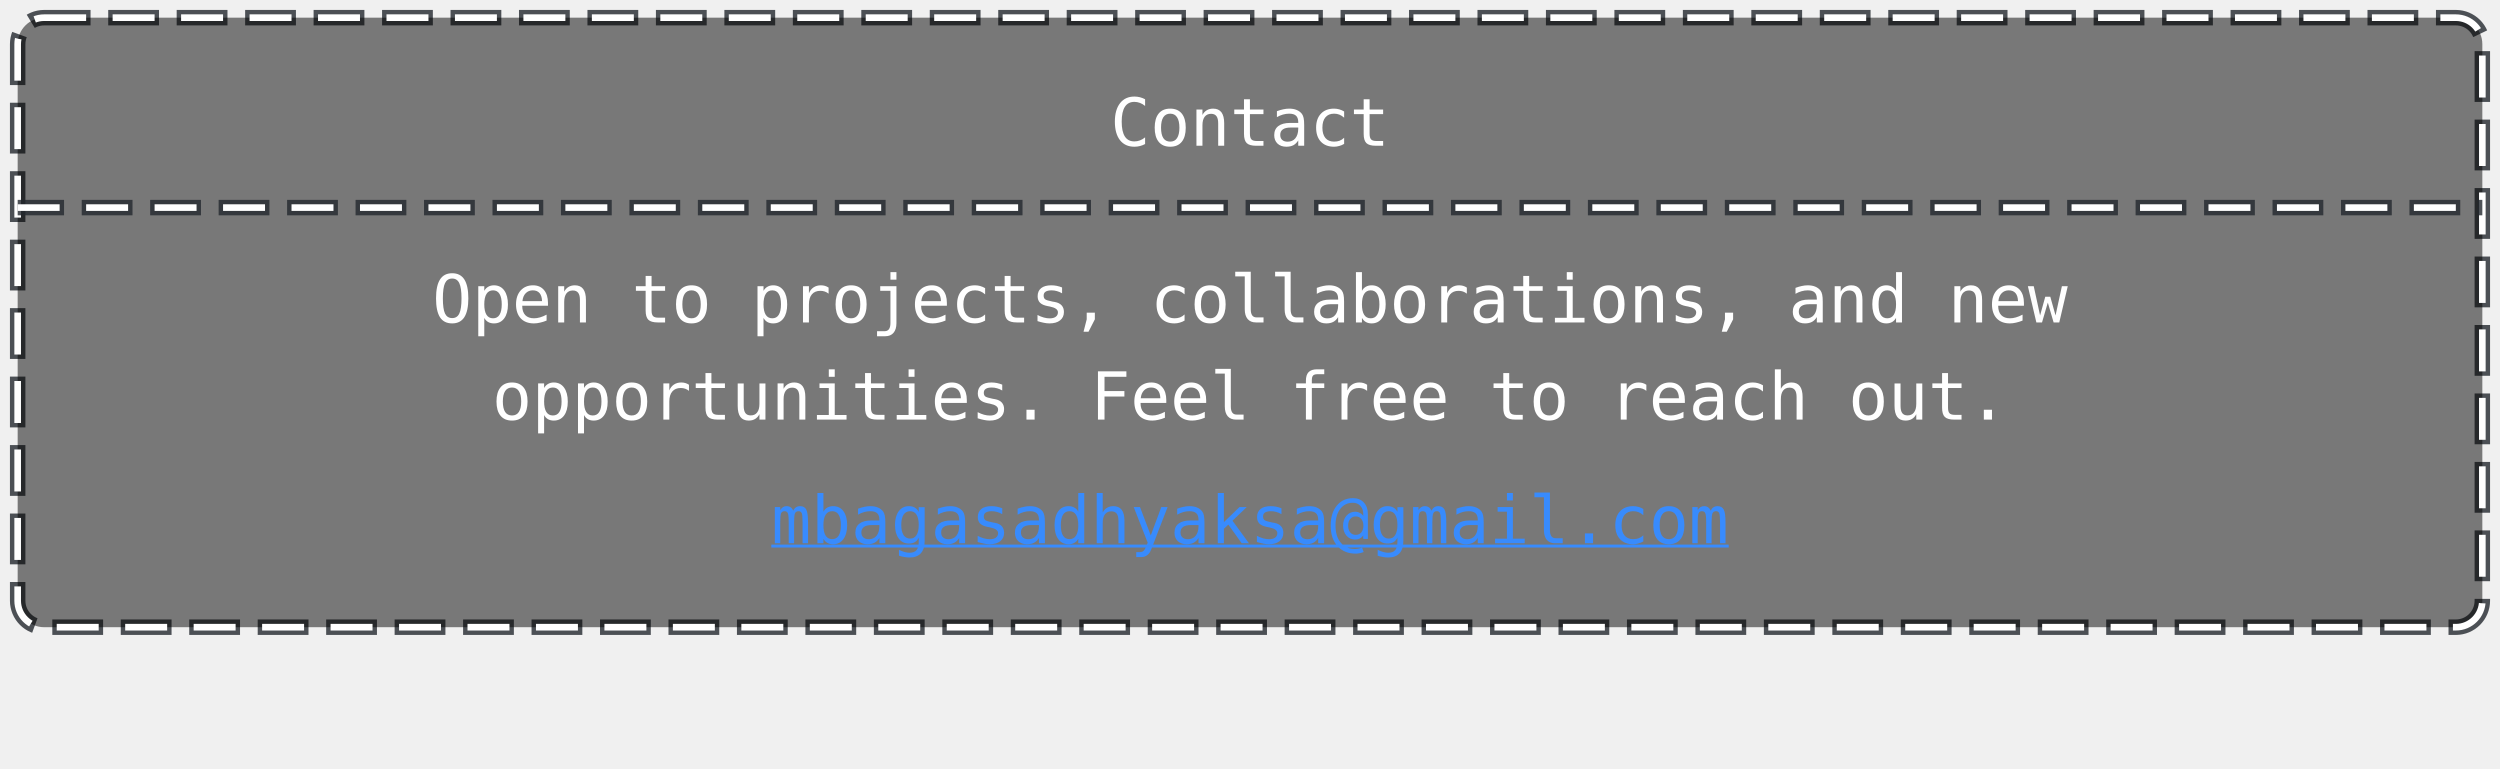
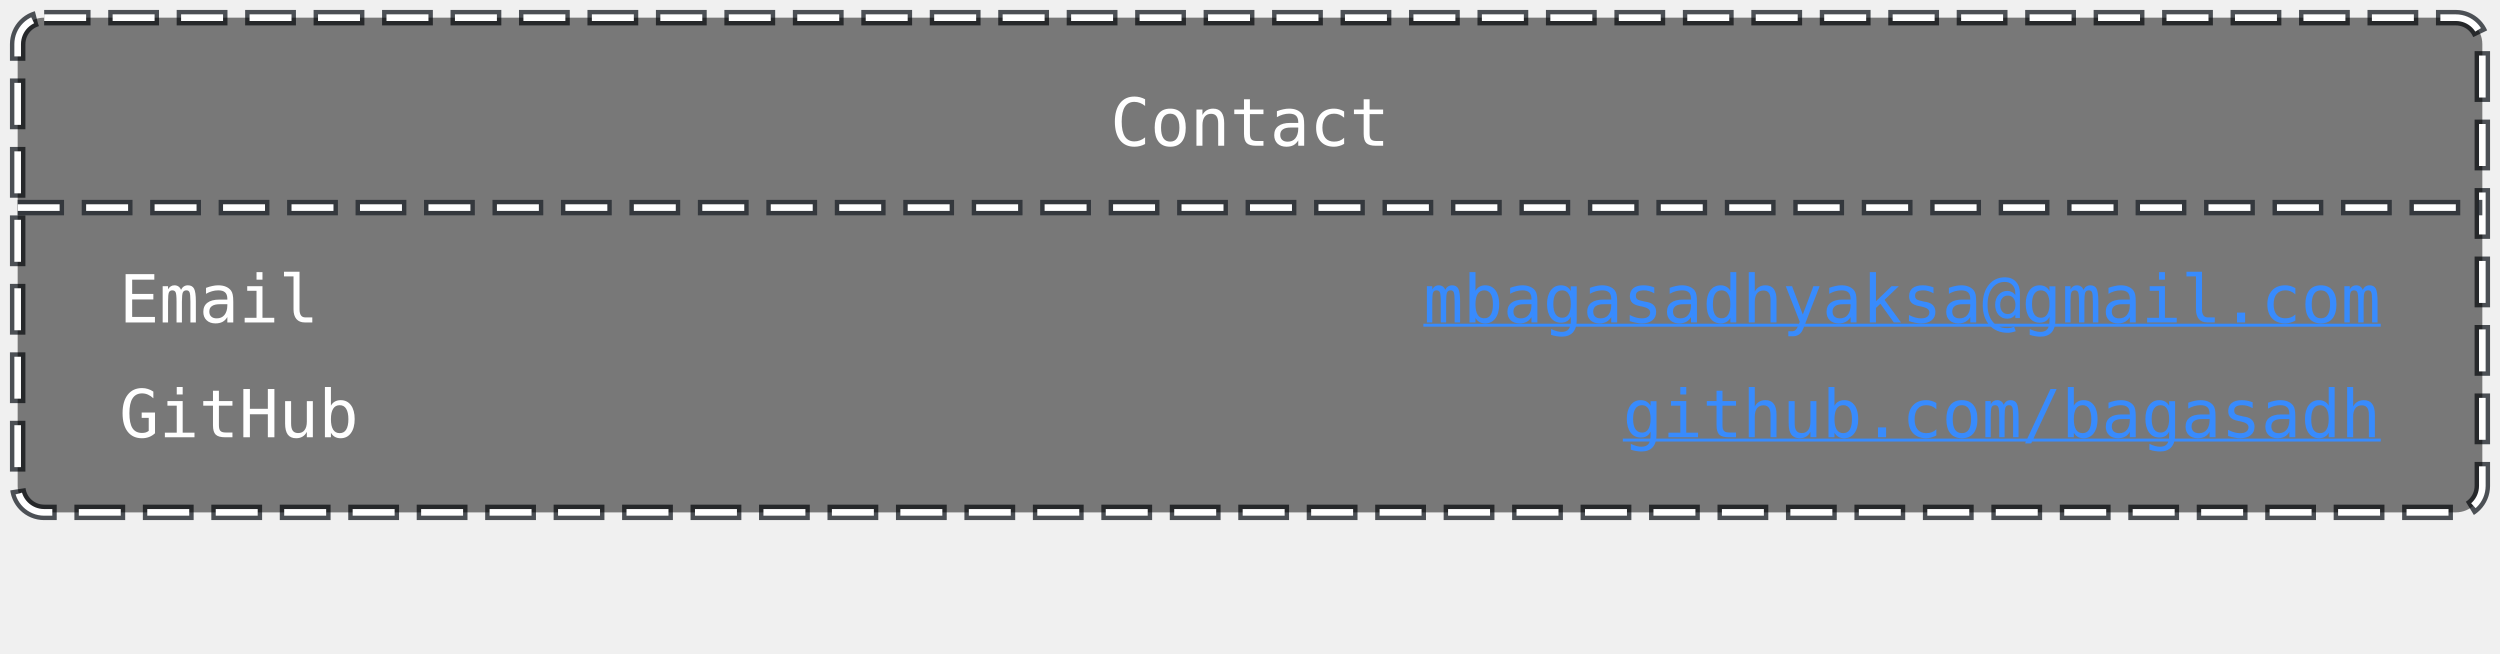
- <svg xmlns="http://www.w3.org/2000/svg" width="566" height="174" viewBox="-3 -3 566 174">
+ <svg xmlns="http://www.w3.org/2000/svg" width="566" height="148" viewBox="-3 -3 566 148">
  <g font-family="JetBrains Mono, ui-monospace, SFMono-Regular, Menlo, Consolas, monospace" font-size="15" fill="#ffffff">
-     <rect x="1" y="1" width="558" height="138" rx="6" fill="none" style="stroke:#24292f;stroke-opacity:0.8;stroke-width:3.5;stroke-dasharray:11.5 4;stroke-dashoffset:1" />
-     <rect x="1" y="1" width="558" height="138" rx="6" fill="#000000" fill-opacity="0.5" stroke="#ffffff" stroke-width="1.5" stroke-dasharray="9.5 6" />
+     <rect x="1" y="1" width="558" height="112" rx="6" fill="none" style="stroke:#24292f;stroke-opacity:0.8;stroke-width:3.5;stroke-dasharray:11.5 4;stroke-dashoffset:1" />
+     <rect x="1" y="1" width="558" height="112" rx="6" fill="#000000" fill-opacity="0.5" stroke="#ffffff" stroke-width="1.5" stroke-dasharray="9.5 6" />
    <text x="280" y="30" text-anchor="middle">Contact</text>
    <line x1="1" y1="44" x2="559" y2="44" style="stroke:#24292f;stroke-opacity:0.8;stroke-width:3.5;stroke-dasharray:11.5 4;stroke-dashoffset:1" />
    <line x1="1" y1="44" x2="559" y2="44" stroke="#ffffff" stroke-width="1.5" stroke-dasharray="9.5 6" />
-     <text x="280" text-anchor="middle" y="70">Open to projects, collaborations, and new</text>
-     <text x="280" text-anchor="middle" y="92">opportunities. Feel free to reach out.</text>
-     <text x="280" text-anchor="middle" y="120" fill="#388bfd" style="text-decoration:underline">mbagasadhyaksa@gmail.com</text>
+     <text x="24" y="70">Email</text>
+     <text x="536" y="70" text-anchor="end" fill="#388bfd" style="text-decoration:underline">mbagasadhyaksa@gmail.com</text>
+     <text x="24" y="96">GitHub</text>
+     <text x="536" y="96" text-anchor="end" fill="#388bfd" style="text-decoration:underline">github.com/bagasadh</text>
  </g>
</svg>
